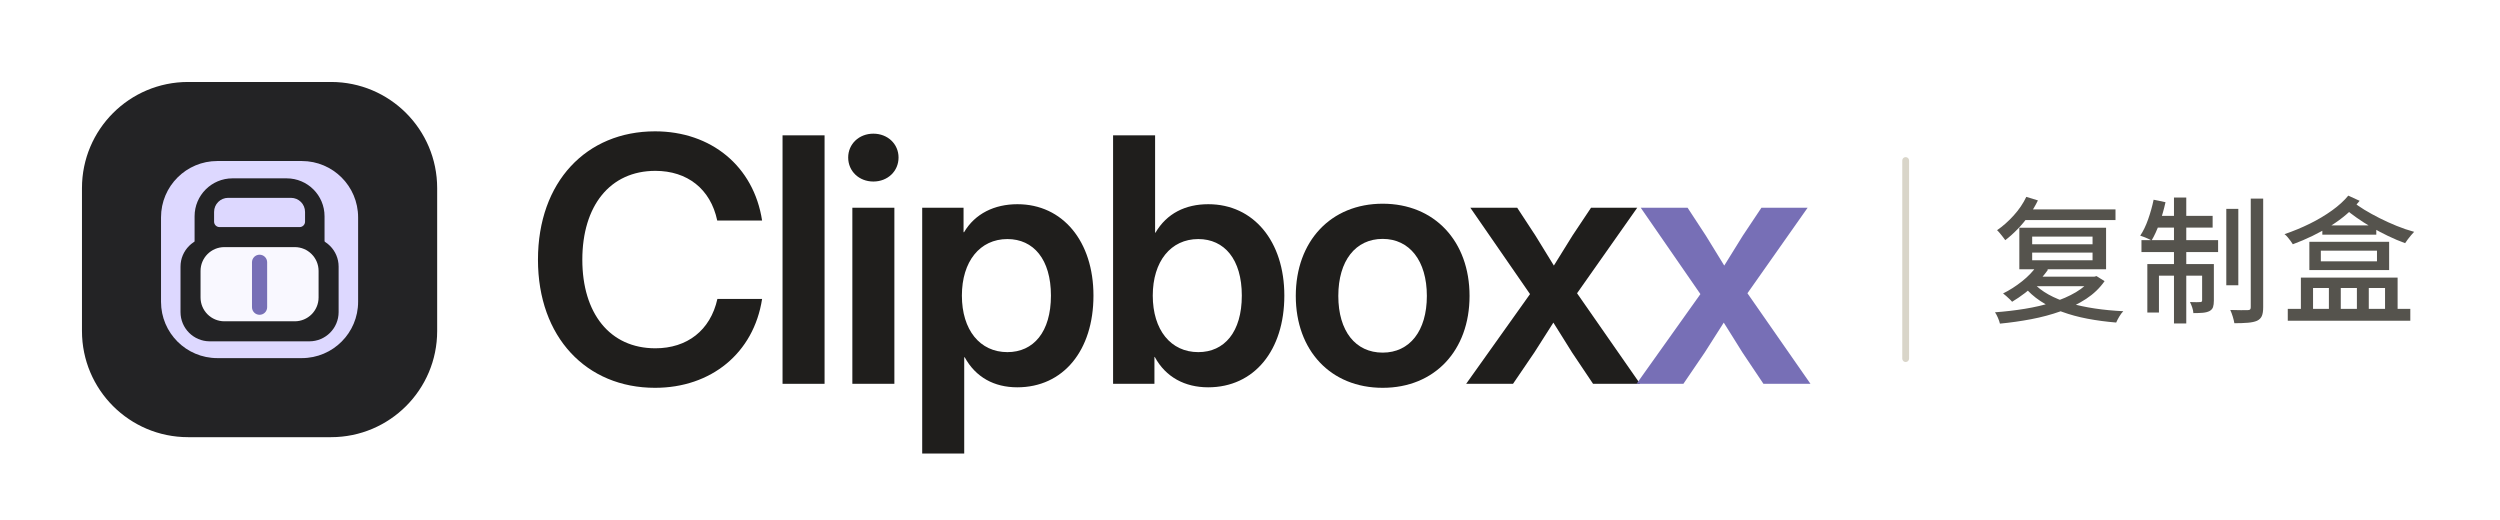
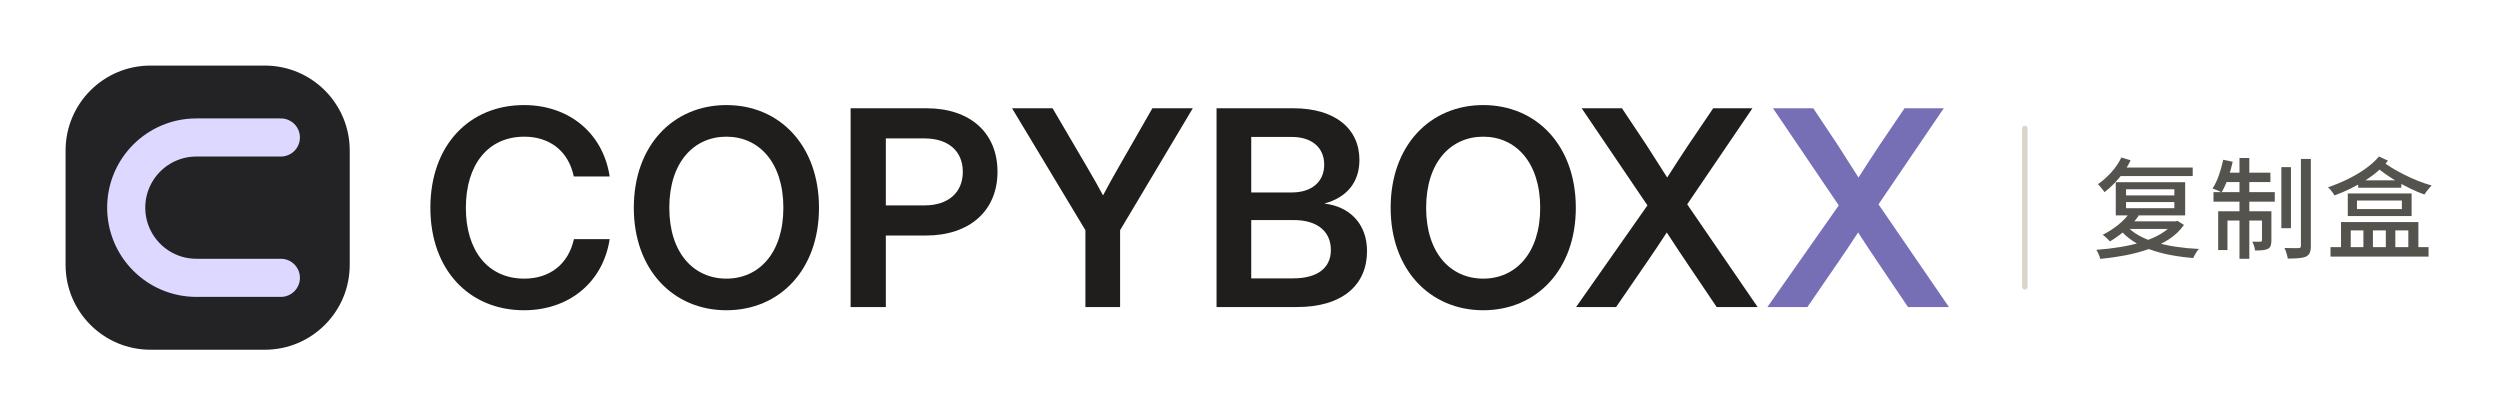
- <svg xmlns="http://www.w3.org/2000/svg" viewBox="0 0 732 152" width="732" height="152">
+ <svg xmlns="http://www.w3.org/2000/svg" viewBox="0 0 915 152" width="915" height="152">
  <g transform="translate(24.00 24.00) scale(0.15854) translate(-184 -184)">
    <rect x="184" y="184" width="656" height="656" rx="196" fill="#232325" />
-     <rect x="330" y="330" width="364" height="364" rx="104" fill="#ddd8ff" />
-     <rect x="392" y="362" width="240" height="220" rx="70" fill="#232325" />
-     <rect x="366" y="471" width="292" height="192" rx="54" fill="#232325" />
-     <path d="M454 398H570A26 26 0 0 1 596 424V442A10 10 0 0 1 586 452H438A10 10 0 0 1 428 442V424A26 26 0 0 1 454 398Z" fill="#ddd8ff" />
-     <rect x="403" y="489" width="218" height="137" rx="44" fill="#f9f8ff" />
-     <rect x="498" y="503" width="28" height="111" rx="14" fill="#776fb6" />
+     <path d="M681 350H486A162 162 0 0 0 486 674H681" fill="none" stroke="#ddd8ff" stroke-width="88" stroke-linecap="round" stroke-linejoin="round" />
  </g>
  <path fill="#1f1e1c" transform="translate(154.00 112.38)" d="M37.793 1.172C54.199 1.172 66.699 -8.984 69.141 -24.854H56.055C54.004 -15.625 47.168 -10.4 37.891 -10.4C24.512 -10.4 16.504 -20.703 16.504 -36.328C16.504 -52.051 24.561 -62.354 37.891 -62.354C47.217 -62.354 54.053 -57.08 56.006 -47.803H69.141C66.699 -63.721 54.199 -73.926 37.793 -73.926C17.725 -73.926 3.516 -59.18 3.516 -36.328C3.516 -13.623 17.725 1.172 37.793 1.172Z" />
-   <path fill="#1f1e1c" transform="translate(223.66 112.38)" d="M17.773 -72.754H5.469V0.0H17.773Z" />
-   <path fill="#1f1e1c" transform="translate(244.10 112.38)" d="M5.469 0.0H17.773V-51.562H5.469ZM11.621 -59.229C15.82 -59.229 18.994 -62.256 18.994 -66.26C18.994 -70.215 15.82 -73.242 11.621 -73.242C7.422 -73.242 4.248 -70.215 4.248 -66.26C4.248 -62.256 7.422 -59.229 11.621 -59.229Z" />
-   <path fill="#1f1e1c" transform="translate(264.55 112.38)" d="M5.469 20.41H17.773V-7.764H17.92C21.143 -1.904 26.562 1.025 33.301 1.025C46.777 1.025 55.615 -9.766 55.615 -25.83C55.615 -41.699 46.631 -52.588 33.35 -52.588C26.66 -52.588 20.947 -49.854 17.725 -44.385H17.578V-51.562H5.469ZM30.42 -9.277C22.363 -9.277 17.09 -15.771 17.09 -25.83C17.09 -35.84 22.363 -42.383 30.42 -42.383C38.037 -42.383 43.164 -36.475 43.164 -25.83C43.164 -15.137 38.037 -9.277 30.42 -9.277Z" />
-   <path fill="#1f1e1c" transform="translate(320.44 112.38)" d="M33.301 1.025C46.777 1.025 55.615 -9.766 55.615 -25.83C55.615 -41.699 46.631 -52.588 33.35 -52.588C26.66 -52.588 21.191 -49.902 17.871 -44.238H17.773V-72.754H5.469V0.0H17.578V-7.861H17.676C20.898 -1.904 26.562 1.025 33.301 1.025ZM30.42 -9.277C22.363 -9.277 17.09 -15.771 17.09 -25.83C17.09 -35.84 22.363 -42.383 30.42 -42.383C38.037 -42.383 43.164 -36.475 43.164 -25.83C43.164 -15.137 38.037 -9.277 30.42 -9.277Z" />
-   <path fill="#1f1e1c" transform="translate(376.33 112.38)" d="M28.516 1.172C43.701 1.172 53.955 -9.717 53.955 -25.732C53.955 -41.748 43.701 -52.734 28.516 -52.734C13.33 -52.734 3.076 -41.748 3.076 -25.732C3.076 -9.717 13.33 1.172 28.516 1.172ZM28.516 -9.131C20.557 -9.131 15.527 -15.43 15.527 -25.732C15.527 -36.084 20.605 -42.432 28.516 -42.432C36.377 -42.432 41.455 -36.035 41.455 -25.732C41.455 -15.479 36.426 -9.131 28.516 -9.131Z" />
-   <path fill="#1f1e1c" transform="translate(428.41 112.38)" d="M0.879 0.0H14.6L20.85 -9.18C22.803 -12.207 24.609 -15.088 26.416 -17.92C28.223 -15.088 29.98 -12.207 31.885 -9.18L38.037 0.0H51.807L33.35 -26.514L50.977 -51.562H37.451L31.982 -43.359C30.078 -40.332 28.32 -37.5 26.562 -34.619C24.805 -37.5 23.047 -40.332 21.191 -43.359L15.82 -51.562H2.1L19.58 -26.27Z" />
-   <path fill="#776fb6" transform="translate(478.30 112.38)" d="M0.879 0.0H14.6L20.85 -9.18C22.803 -12.207 24.609 -15.088 26.416 -17.92C28.223 -15.088 29.98 -12.207 31.885 -9.18L38.037 0.0H51.807L33.35 -26.514L50.977 -51.562H37.451L31.982 -43.359C30.078 -40.332 28.32 -37.5 26.562 -34.619C24.805 -37.5 23.047 -40.332 21.191 -43.359L15.82 -51.562H2.1L19.58 -26.27Z" />
-   <rect x="556.98" y="46.00" width="2" height="60" rx="1" fill="#d9d5c9" />
-   <path fill="#55534d" transform="translate(582.98 91.40)" d="M12.04 -17.44V-15.2H29.72V-17.44ZM12.04 -22.12V-19.88H29.72V-22.12ZM8.28 -24.72H33.68V-12.56H8.28ZM10.32 -33.76 13.72 -32.72Q12.64 -30.48 11.1 -28.32Q9.56 -26.16 7.78 -24.32Q6.0 -22.48 4.16 -21.08Q3.92 -21.44 3.48 -22.0Q3.04 -22.56 2.58 -23.12Q2.12 -23.68 1.76 -24.0Q4.28 -25.72 6.62 -28.3Q8.96 -30.88 10.32 -33.76ZM10.32 -30.08H36.44V-26.96H8.76ZM13.44 -13.6 16.68 -12.44Q15.4 -10.6 13.66 -8.86Q11.92 -7.12 9.98 -5.64Q8.04 -4.16 6.16 -3.04Q5.88 -3.4 5.4 -3.84Q4.92 -4.28 4.42 -4.74Q3.92 -5.2 3.52 -5.48Q6.36 -6.88 9.06 -9.02Q11.76 -11.16 13.44 -13.6ZM12.16 -10.4H30.56V-7.6H9.6ZM29.52 -10.4H30.28L30.88 -10.56L33.24 -9.08Q31.12 -6.04 27.82 -3.88Q24.52 -1.72 20.4 -0.26Q16.28 1.2 11.74 2.06Q7.2 2.92 2.6 3.36Q2.44 2.64 2.02 1.66Q1.6 0.68 1.16 0.04Q5.56 -0.28 9.88 -0.98Q14.2 -1.68 18.04 -2.88Q21.88 -4.08 24.84 -5.84Q27.8 -7.6 29.52 -9.92ZM12.32 -8.64Q14.12 -6.68 16.8 -5.18Q19.48 -3.68 22.92 -2.68Q26.36 -1.68 30.36 -1.08Q34.36 -0.48 38.72 -0.28Q38.12 0.32 37.54 1.3Q36.96 2.28 36.64 3.04Q32.24 2.68 28.24 1.92Q24.24 1.16 20.74 -0.12Q17.24 -1.4 14.44 -3.26Q11.64 -5.12 9.6 -7.6Z" />
-   <path fill="#55534d" transform="translate(625.38 91.40)" d="M26.48 -30.24H30.0V-7.88H26.48ZM33.64 -33.24H37.28V-1.44Q37.28 0.24 36.88 1.14Q36.48 2.04 35.48 2.52Q34.48 2.96 32.8 3.1Q31.12 3.24 28.84 3.24Q28.72 2.44 28.38 1.32Q28.04 0.2 27.64 -0.64Q29.32 -0.6 30.78 -0.58Q32.24 -0.56 32.8 -0.6Q33.24 -0.6 33.44 -0.78Q33.64 -0.96 33.64 -1.44ZM11.16 -33.56H14.76V3.32H11.16ZM19.4 -14.08H22.84V-3.4Q22.84 -2.24 22.6 -1.5Q22.36 -0.76 21.56 -0.32Q20.76 0.08 19.6 0.18Q18.44 0.28 16.84 0.28Q16.8 -0.48 16.5 -1.38Q16.2 -2.28 15.84 -2.96Q16.96 -2.92 17.78 -2.92Q18.6 -2.92 18.92 -2.96Q19.4 -2.96 19.4 -3.48ZM3.36 -14.08H20.8V-10.68H6.76V0.12H3.36ZM1.64 -21.08H24.08V-17.6H1.64ZM5.64 -28.2H22.48V-24.76H4.96ZM5.2 -32.92 8.68 -32.2Q8.0 -29.08 6.92 -26.06Q5.84 -23.04 4.6 -21.0Q4.24 -21.2 3.64 -21.48Q3.04 -21.76 2.4 -22.0Q1.76 -22.24 1.28 -22.4Q2.6 -24.36 3.6 -27.2Q4.6 -30.04 5.2 -32.92Z" />
-   <path fill="#55534d" transform="translate(667.78 91.40)" d="M12.2 -25.4H28.0V-22.68H12.2ZM11.76 -18.0V-14.88H28.2V-18.0ZM8.4 -20.6H31.76V-12.32H8.4ZM2.08 -0.96H37.96V2.52H2.08ZM5.92 -10.12H34.24V0.64H30.56V-7.08H25.8V0.64H22.32V-7.08H17.6V0.64H14.12V-7.08H9.48V0.64H5.92ZM19.8 -34.12 23.12 -32.6Q19.8 -28.48 14.66 -25.28Q9.52 -22.08 3.56 -19.88Q3.32 -20.28 2.9 -20.86Q2.48 -21.44 2.02 -21.98Q1.56 -22.52 1.12 -22.84Q5.0 -24.16 8.56 -25.92Q12.12 -27.68 15.04 -29.78Q17.96 -31.88 19.8 -34.12ZM21.16 -32.36Q22.44 -31.24 24.48 -30.0Q26.52 -28.76 28.94 -27.54Q31.36 -26.32 33.96 -25.26Q36.56 -24.2 39.08 -23.52Q38.68 -23.12 38.18 -22.52Q37.68 -21.92 37.22 -21.32Q36.76 -20.72 36.44 -20.2Q34.0 -21.08 31.46 -22.3Q28.92 -23.52 26.56 -24.9Q24.2 -26.28 22.22 -27.68Q20.24 -29.08 18.84 -30.28Z" />
+   <path fill="#1f1e1c" transform="translate(228.46 112.38)" d="M37.402 1.172C56.885 1.172 71.289 -13.623 71.289 -36.328C71.289 -59.131 56.885 -73.926 37.402 -73.926C17.92 -73.926 3.516 -59.131 3.516 -36.328C3.516 -13.672 17.92 1.172 37.402 1.172ZM37.402 -10.4C25.488 -10.4 16.504 -19.727 16.504 -36.328C16.504 -52.979 25.488 -62.354 37.402 -62.354C49.268 -62.354 58.252 -52.979 58.252 -36.328C58.252 -19.727 49.268 -10.4 37.402 -10.4Z" />
+   <path fill="#1f1e1c" transform="translate(305.27 112.38)" d="M6.055 0.0H18.945V-26.172H33.594C49.561 -26.172 59.814 -35.205 59.814 -49.512C59.814 -63.77 49.805 -72.754 33.838 -72.754H6.055ZM18.945 -37.207V-61.719H33.105C41.797 -61.719 47.119 -57.08 47.119 -49.512C47.119 -41.895 41.797 -37.207 33.105 -37.207Z" />
+   <path fill="#1f1e1c" transform="translate(369.77 112.38)" d="M27.49 0.0H40.186V-28.125L66.797 -72.754H52.002L39.16 -50.342C37.354 -47.217 35.645 -44.043 33.936 -40.869C32.227 -44.043 30.469 -47.217 28.613 -50.342L15.479 -72.754H0.635L27.49 -28.125Z" />
+   <path fill="#1f1e1c" transform="translate(439.20 112.38)" d="M6.055 0.0H35.449C52.295 0.0 61.133 -8.203 61.133 -20.459C61.133 -30.811 54.395 -36.816 45.703 -37.842V-37.939C53.516 -40.088 58.35 -45.459 58.35 -53.857C58.35 -65.234 49.512 -72.754 34.18 -72.754H6.055ZM18.75 -10.498V-31.836H34.375C42.969 -31.836 47.9 -27.637 47.9 -20.898C47.9 -14.209 42.871 -10.498 34.082 -10.498ZM18.75 -41.943V-62.256H33.594C40.967 -62.256 45.459 -58.35 45.459 -52.1C45.459 -45.898 40.967 -41.943 33.594 -41.943Z" />
+   <path fill="#1f1e1c" transform="translate(505.46 112.38)" d="M37.402 1.172C56.885 1.172 71.289 -13.623 71.289 -36.328C71.289 -59.131 56.885 -73.926 37.402 -73.926C17.92 -73.926 3.516 -59.131 3.516 -36.328C3.516 -13.672 17.92 1.172 37.402 1.172ZM37.402 -10.4C25.488 -10.4 16.504 -19.727 16.504 -36.328C16.504 -52.979 25.488 -62.354 37.402 -62.354C49.268 -62.354 58.252 -52.979 58.252 -36.328C58.252 -19.727 49.268 -10.4 37.402 -10.4Z" />
+   <path fill="#1f1e1c" transform="translate(576.06 112.38)" d="M0.781 0.0H15.43L26.758 -16.504C29.248 -20.117 31.641 -23.682 33.984 -27.295C36.328 -23.682 38.672 -20.117 41.113 -16.504L52.246 0.0H67.236L41.455 -37.598L65.332 -72.754H50.977L41.846 -59.277C39.209 -55.322 36.67 -51.367 34.131 -47.412C31.641 -51.367 29.102 -55.322 26.562 -59.277L17.578 -72.754H2.832L26.904 -37.207Z" />
+   <path fill="#776fb6" transform="translate(646.08 112.38)" d="M0.781 0.0H15.43L26.758 -16.504C29.248 -20.117 31.641 -23.682 33.984 -27.295C36.328 -23.682 38.672 -20.117 41.113 -16.504L52.246 0.0H67.236L41.455 -37.598L65.332 -72.754H50.977L41.846 -59.277C39.209 -55.322 36.67 -51.367 34.131 -47.412C31.641 -51.367 29.102 -55.322 26.562 -59.277L17.578 -72.754H2.832L26.904 -37.207Z" />
+   <rect x="740.09" y="46.00" width="2" height="60" rx="1" fill="#d9d5c9" />
+   <path fill="#55534d" transform="translate(766.09 91.40)" d="M12.04 -17.44V-15.2H29.72V-17.44ZM12.04 -22.12V-19.88H29.72V-22.12ZM8.28 -24.72H33.68V-12.56H8.28ZM10.32 -33.76 13.72 -32.72Q12.64 -30.48 11.1 -28.32Q9.56 -26.16 7.78 -24.32Q6.0 -22.48 4.16 -21.08Q3.92 -21.44 3.48 -22.0Q3.04 -22.56 2.58 -23.12Q2.12 -23.68 1.76 -24.0Q4.28 -25.72 6.62 -28.3Q8.96 -30.88 10.32 -33.76ZM10.32 -30.08H36.44V-26.96H8.76ZM13.44 -13.6 16.68 -12.44Q15.4 -10.6 13.66 -8.86Q11.92 -7.12 9.98 -5.64Q8.04 -4.16 6.16 -3.04Q5.88 -3.4 5.4 -3.84Q4.92 -4.28 4.42 -4.74Q3.92 -5.2 3.52 -5.48Q6.36 -6.88 9.06 -9.02Q11.76 -11.16 13.44 -13.6ZM12.16 -10.4H30.56V-7.6H9.6ZM29.52 -10.4H30.28L30.88 -10.56L33.24 -9.08Q31.12 -6.04 27.82 -3.88Q24.52 -1.72 20.4 -0.26Q16.28 1.2 11.74 2.06Q7.2 2.92 2.6 3.36Q2.44 2.64 2.02 1.66Q1.6 0.68 1.16 0.04Q5.56 -0.28 9.88 -0.98Q14.2 -1.68 18.04 -2.88Q21.88 -4.08 24.84 -5.84Q27.8 -7.6 29.52 -9.92ZM12.32 -8.64Q14.12 -6.68 16.8 -5.18Q19.48 -3.68 22.92 -2.68Q26.36 -1.68 30.36 -1.08Q34.36 -0.48 38.72 -0.28Q38.12 0.32 37.54 1.3Q36.96 2.28 36.64 3.04Q32.24 2.68 28.24 1.92Q24.24 1.16 20.74 -0.12Q17.24 -1.4 14.44 -3.26Q11.64 -5.12 9.6 -7.6Z" />
+   <path fill="#55534d" transform="translate(808.49 91.40)" d="M26.48 -30.24H30.0V-7.88H26.48ZM33.64 -33.24H37.28V-1.44Q37.28 0.24 36.88 1.14Q36.48 2.04 35.48 2.52Q34.48 2.96 32.8 3.1Q31.12 3.24 28.84 3.24Q28.72 2.44 28.38 1.32Q28.04 0.2 27.64 -0.64Q29.32 -0.6 30.78 -0.58Q32.24 -0.56 32.8 -0.6Q33.24 -0.6 33.44 -0.78Q33.64 -0.96 33.64 -1.44ZM11.16 -33.56H14.76V3.32H11.16ZM19.4 -14.08H22.84V-3.4Q22.84 -2.24 22.6 -1.5Q22.36 -0.76 21.56 -0.32Q20.76 0.08 19.6 0.18Q18.44 0.28 16.84 0.28Q16.8 -0.48 16.5 -1.38Q16.2 -2.28 15.84 -2.96Q16.96 -2.92 17.78 -2.92Q18.6 -2.92 18.92 -2.96Q19.4 -2.96 19.4 -3.48ZM3.36 -14.08H20.8V-10.68H6.76V0.12H3.36ZM1.64 -21.08H24.08V-17.6H1.64ZM5.64 -28.2H22.48V-24.76H4.96ZM5.2 -32.92 8.68 -32.2Q8.0 -29.08 6.92 -26.06Q5.84 -23.04 4.6 -21.0Q4.24 -21.2 3.64 -21.48Q3.04 -21.76 2.4 -22.0Q1.76 -22.24 1.28 -22.4Q2.6 -24.36 3.6 -27.2Q4.6 -30.04 5.2 -32.92Z" />
+   <path fill="#55534d" transform="translate(850.89 91.40)" d="M12.2 -25.4H28.0V-22.68H12.2ZM11.76 -18.0V-14.88H28.2V-18.0ZM8.4 -20.6H31.76V-12.32H8.4ZM2.08 -0.96H37.96V2.52H2.08ZM5.92 -10.12H34.24V0.64H30.56V-7.08H25.8V0.64H22.32V-7.08H17.6V0.64H14.12V-7.08H9.48V0.64H5.92ZM19.8 -34.12 23.12 -32.6Q19.8 -28.48 14.66 -25.28Q9.52 -22.08 3.56 -19.88Q3.32 -20.28 2.9 -20.86Q2.48 -21.44 2.02 -21.98Q1.56 -22.52 1.12 -22.84Q5.0 -24.16 8.56 -25.92Q12.12 -27.68 15.04 -29.78Q17.96 -31.88 19.8 -34.12ZM21.16 -32.36Q22.44 -31.24 24.48 -30.0Q26.52 -28.76 28.94 -27.54Q31.36 -26.32 33.96 -25.26Q36.56 -24.2 39.08 -23.52Q38.68 -23.12 38.18 -22.52Q37.68 -21.92 37.22 -21.32Q36.76 -20.72 36.44 -20.2Q34.0 -21.08 31.46 -22.3Q28.92 -23.52 26.56 -24.9Q24.2 -26.28 22.22 -27.68Q20.24 -29.08 18.84 -30.28Z" />
</svg>
